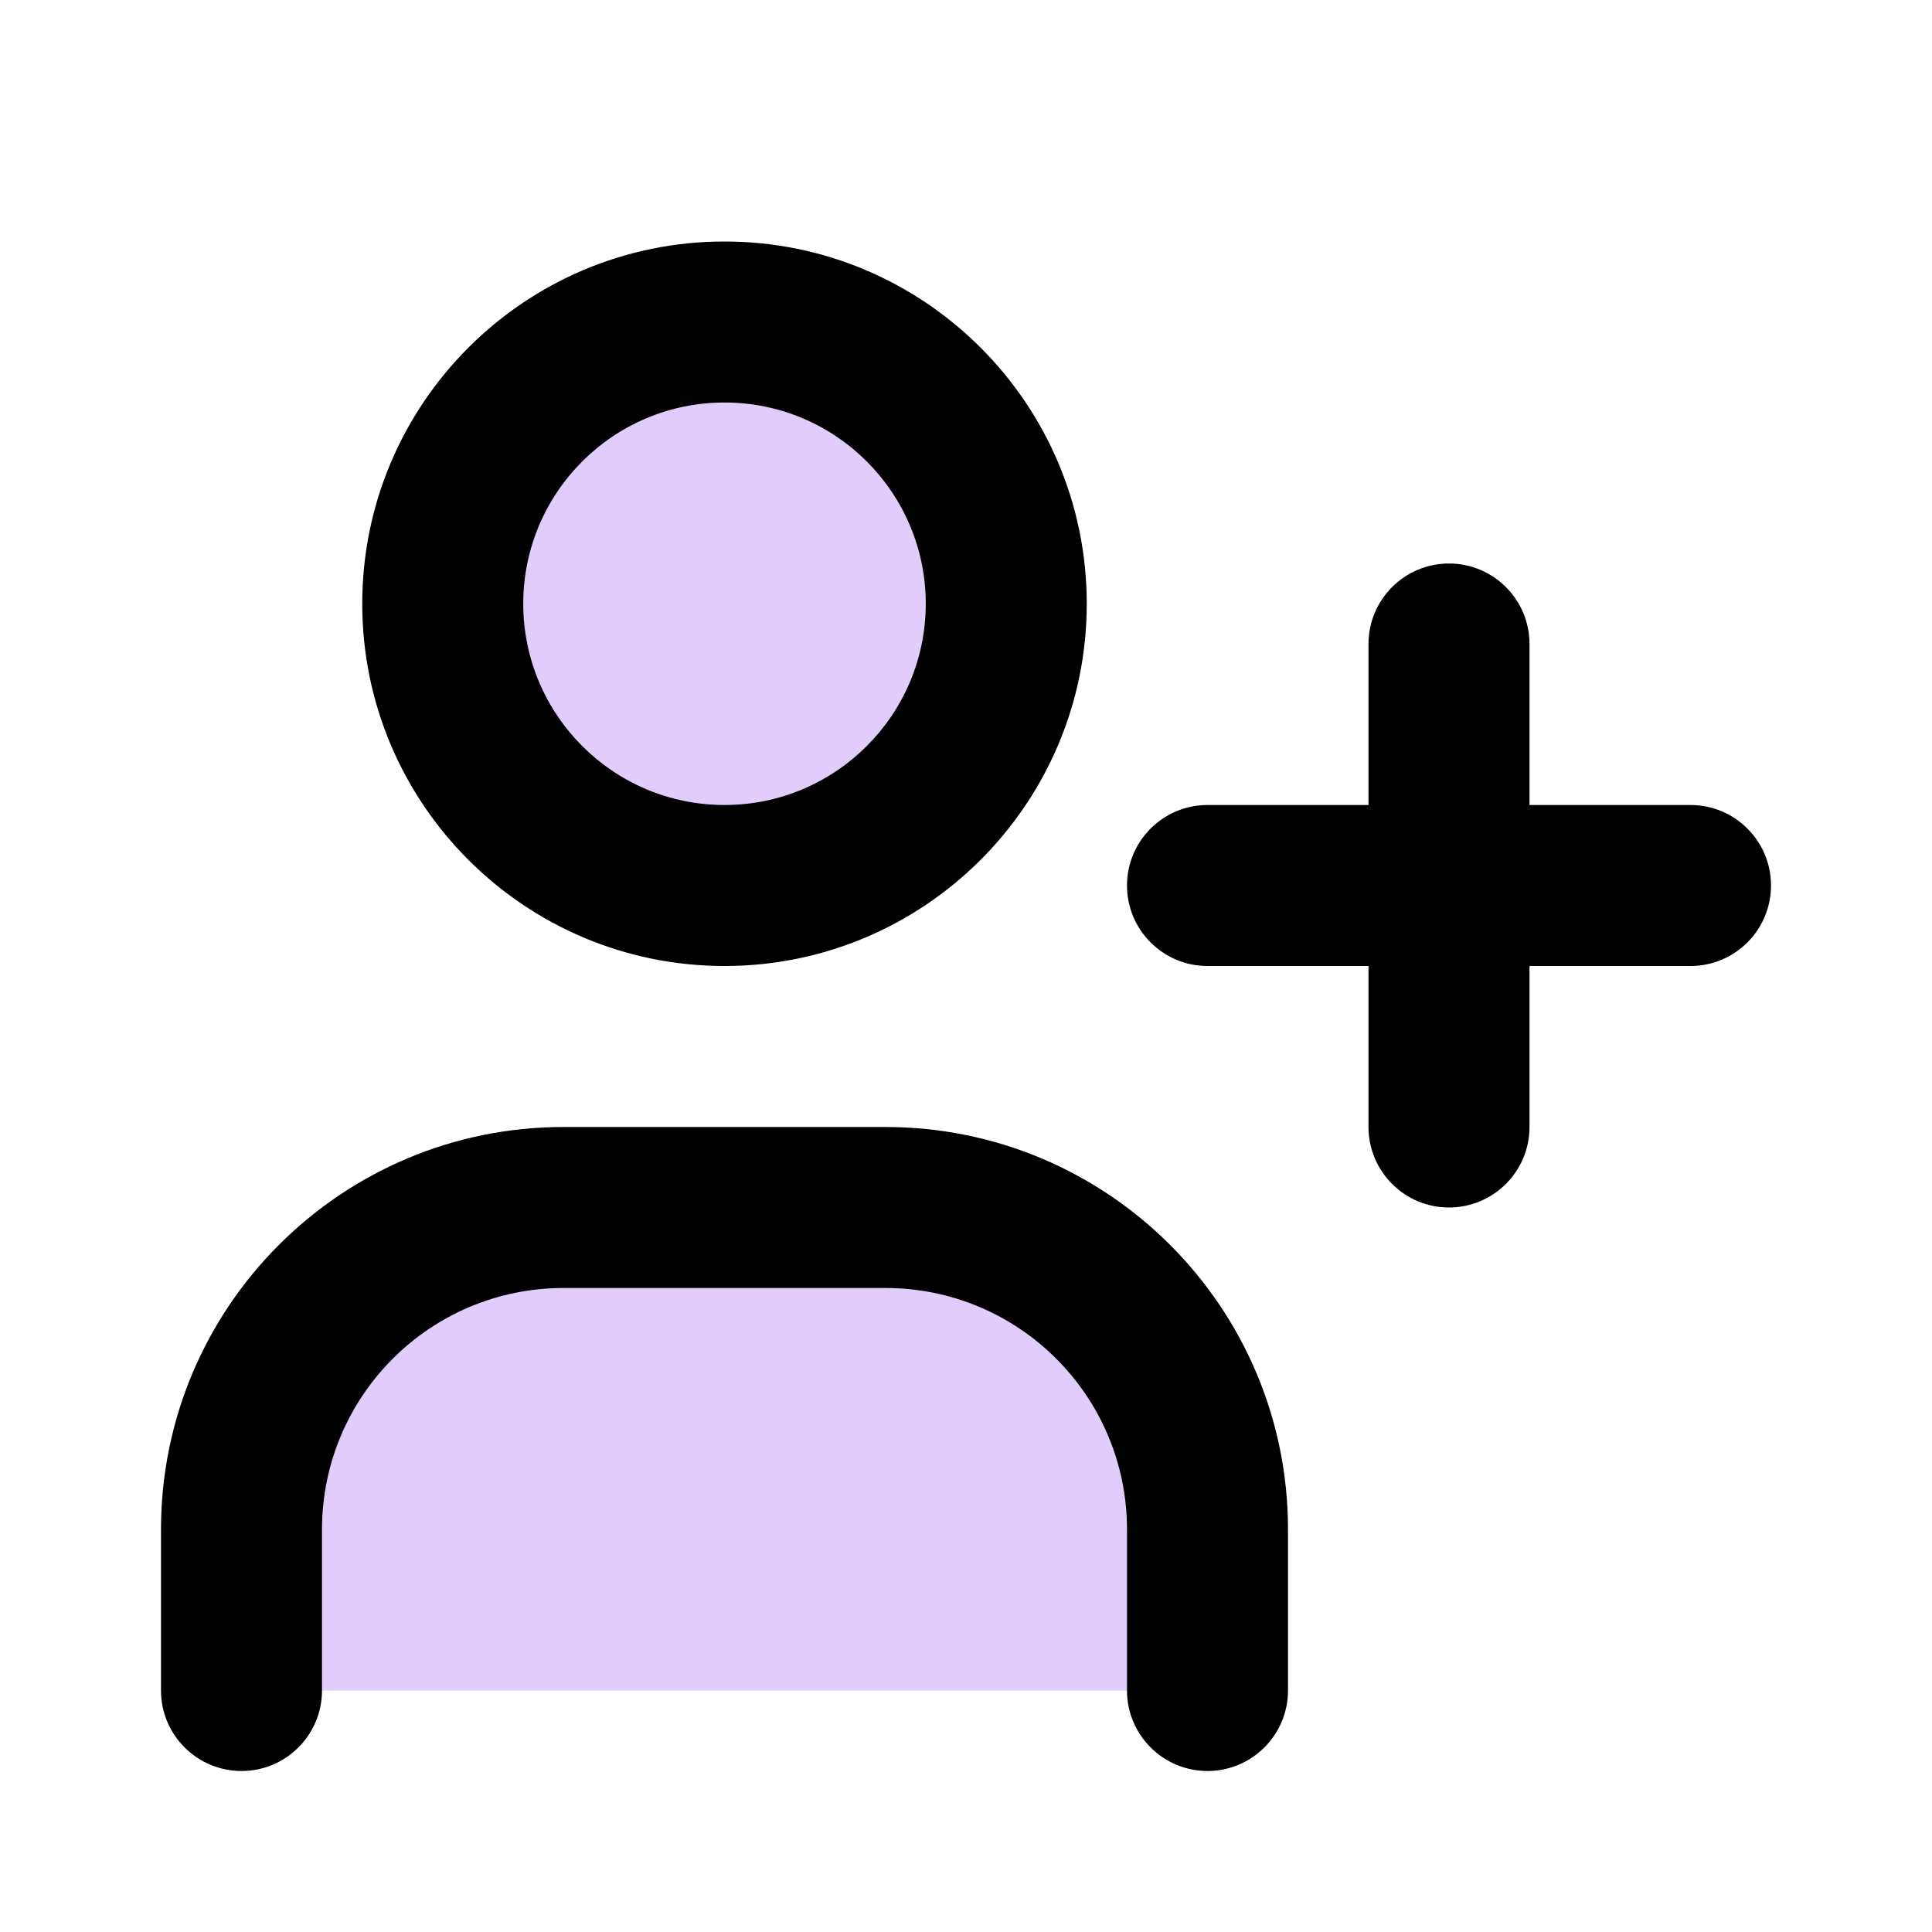
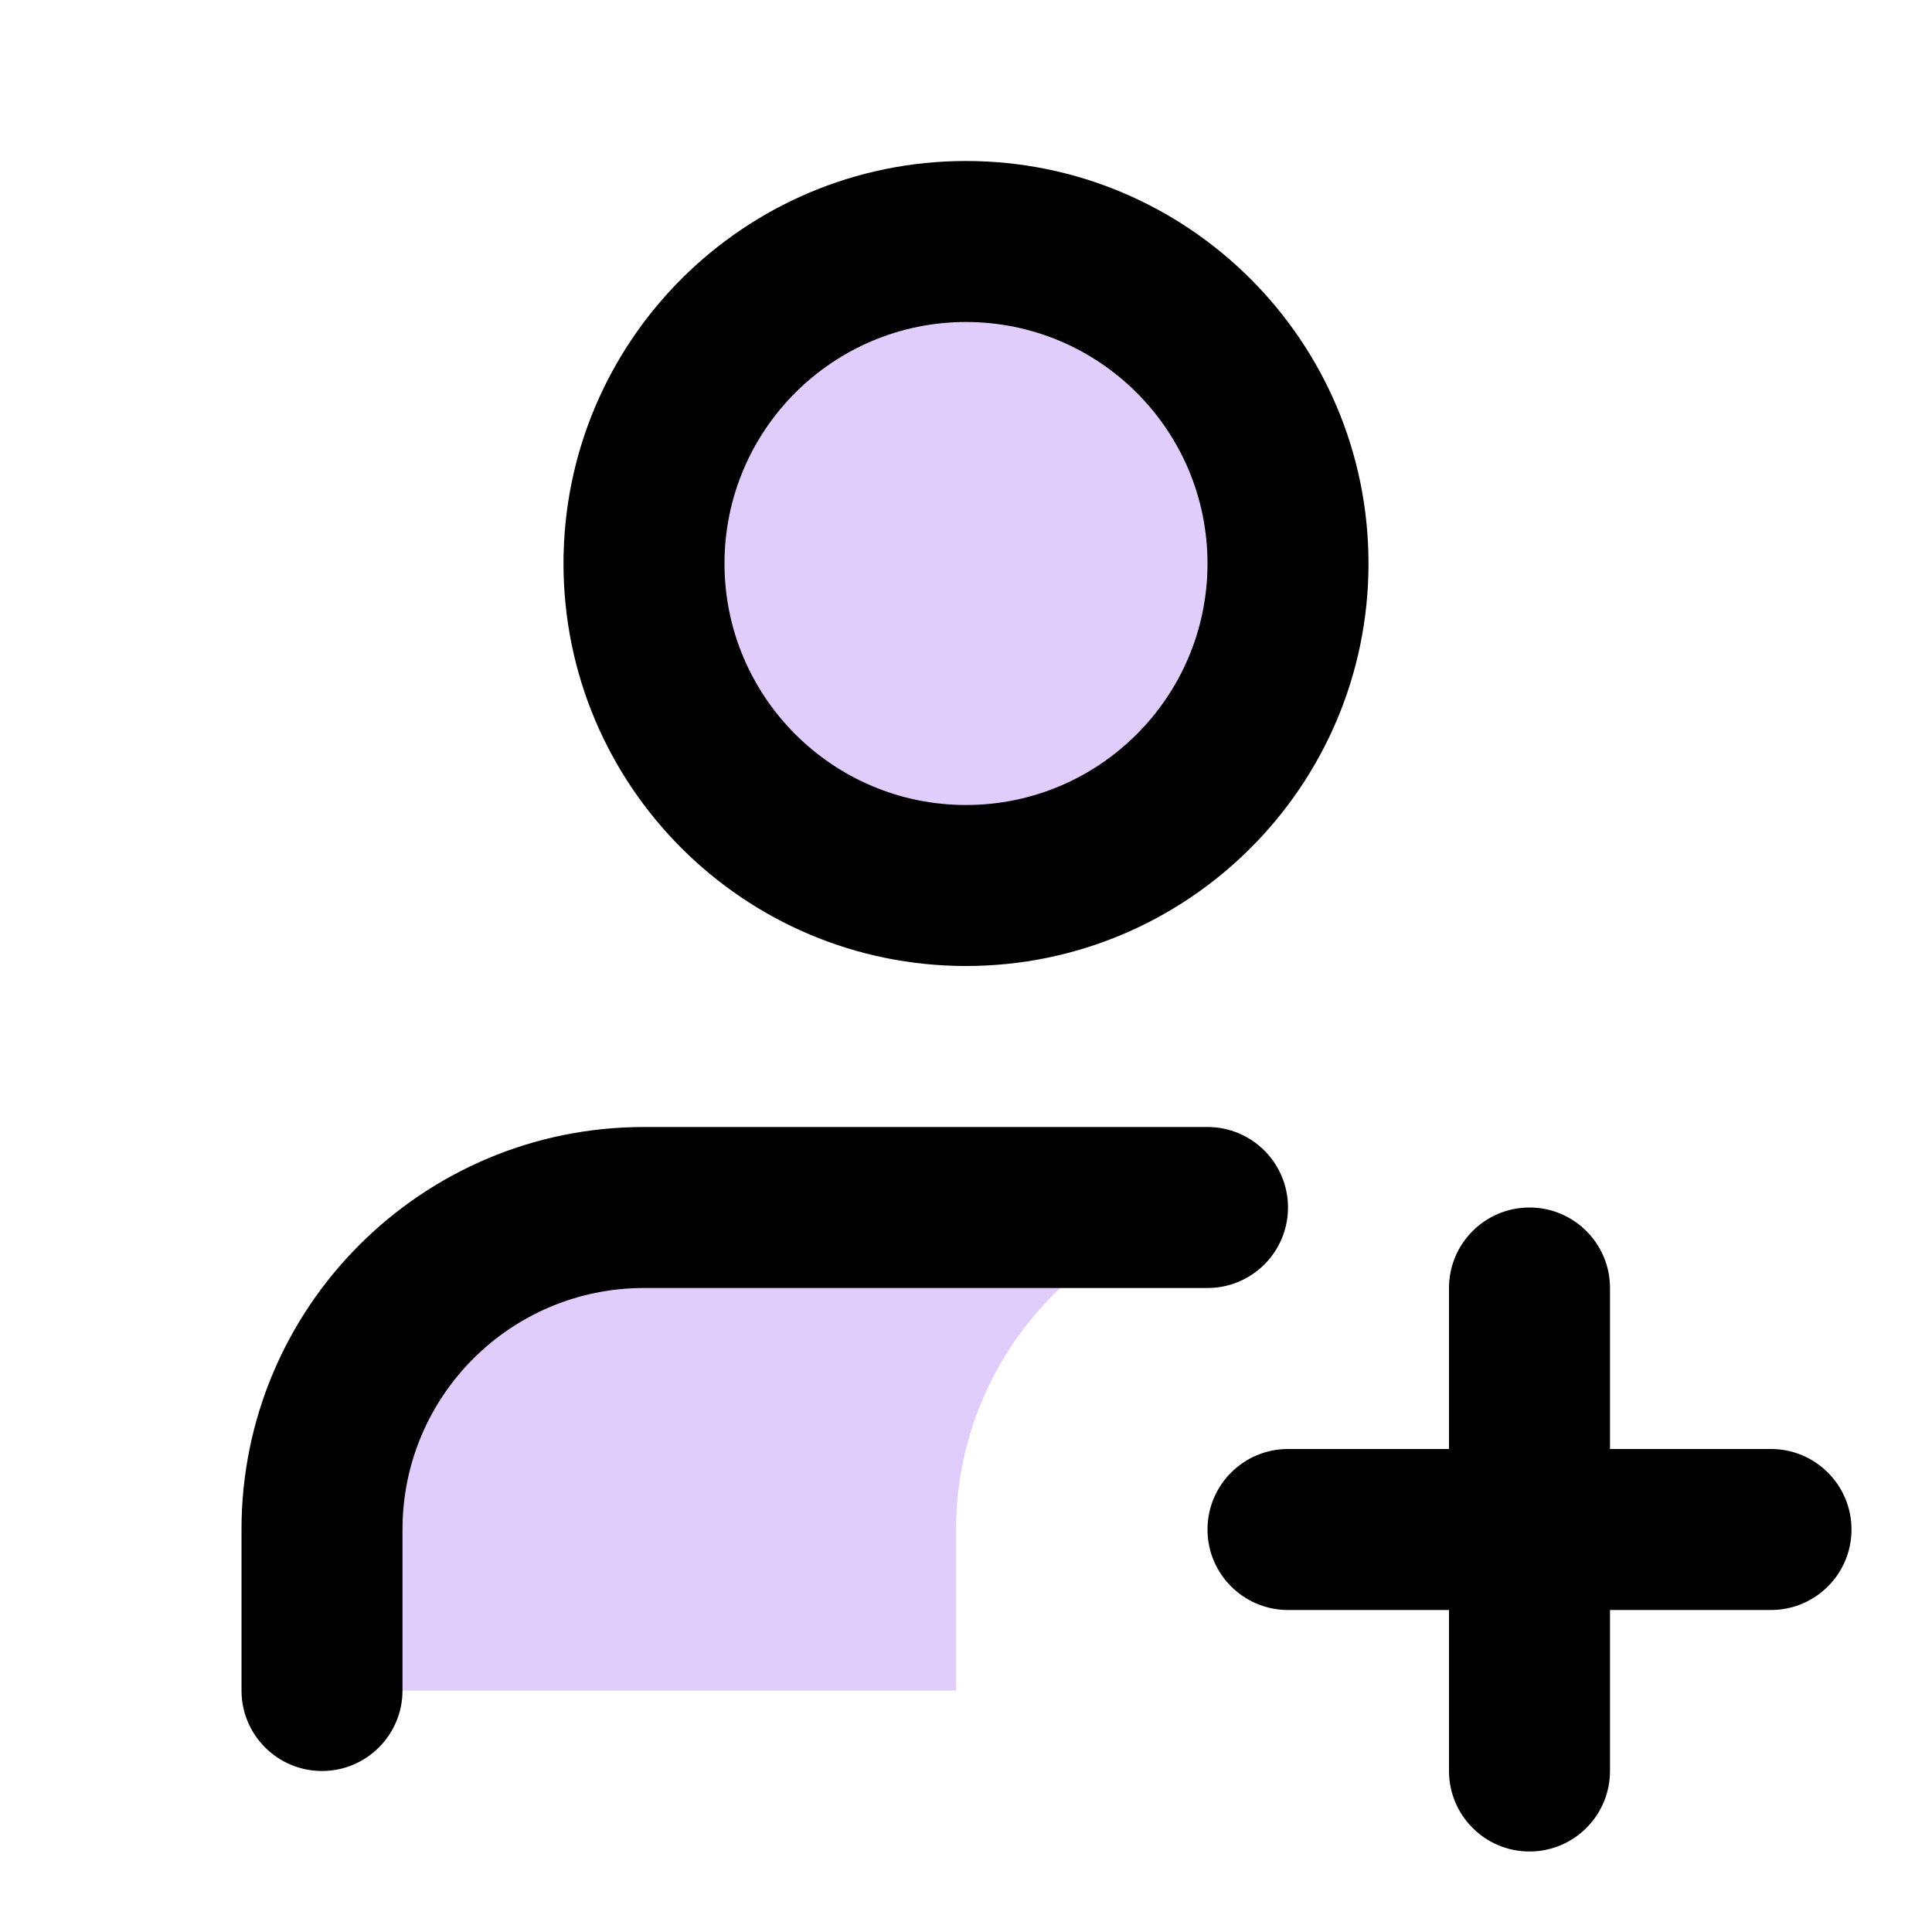
<svg xmlns="http://www.w3.org/2000/svg" width="24" height="24" viewBox="0 0 24 24" fill="none">
-   <path d="M12.5 7.5C12.5 9.431 10.931 11 9 11C7.069 11 5.5 9.431 5.5 7.5C5.5 5.567 7.067 4 9 4C9.928 4 10.819 4.369 11.475 5.025C12.131 5.681 12.5 6.572 12.5 7.5ZM3 21V19C3 16.791 4.791 15 7 15H11C13.209 15 15 16.791 15 19V21Z" fill="#8A38F5" fill-opacity="0.25" />
-   <path d="M13.5 7.5C13.5 9.984 11.484 12 9 12C6.516 12 4.5 9.984 4.5 7.5C4.5 5.016 6.516 3 9 3C11.484 3 13.5 5.016 13.5 7.5ZM11.5 7.5C11.5 6.12 10.38 5 9 5C7.62 5 6.5 6.12 6.5 7.5C6.5 8.88 7.62 10 9 10C10.38 10 11.5 8.88 11.5 7.5ZM17 14V12H15C14.448 12 14 11.552 14 11C14 10.448 14.448 10 15 10H17V8C17 7.448 17.448 7 18 7C18.552 7 19 7.448 19 8V10H21C21.552 10 22 10.448 22 11C22 11.552 21.552 12 21 12H19V14C19 14.552 18.552 15 18 15C17.448 15 17 14.552 17 14ZM2 21V19C2 16.239 4.239 14 7 14H11C13.761 14 16 16.239 16 19V21C16 21.552 15.552 22 15 22C14.448 22 14 21.552 14 21V19C14 17.343 12.657 16 11 16H7C5.343 16 4 17.343 4 19V21C4 21.552 3.552 22 3 22C2.448 22 2 21.552 2 21Z" fill="black" />
+   <path d="M12 11C9.791 11 8 9.209 8 7C8 4.791 9.791 3 12 3C14.209 3 16 4.791 16 7C16 9.209 14.209 11 12 11ZM4 21V19C4 16.791 5.791 15 8 15H15C13.165 15.459 11.877 17.108 11.877 19V21Z" fill="#8A38F5" fill-opacity="0.25" />
+   <path d="M17 7C17 9.76 14.76 12 12 12C9.24 12 7 9.76 7 7C7 4.24 9.24 2 12 2C14.76 2 17 4.24 17 7ZM15 7C15 5.344 13.656 4 12 4C10.344 4 9 5.344 9 7C9 8.656 10.344 10 12 10C13.656 10 15 8.656 15 7ZM3 21V19C3 16.239 5.239 14 8 14H15C15.552 14 16 14.448 16 15C16 15.552 15.552 16 15 16H8C6.343 16 5 17.343 5 19V21C5 21.552 4.552 22 4 22C3.448 22 3 21.552 3 21ZM18 18V16C18 15.448 18.448 15 19 15C19.552 15 20 15.448 20 16V18H22C22.552 18 23 18.448 23 19C23 19.552 22.552 20 22 20H20V22C20 22.552 19.552 23 19 23C18.448 23 18 22.552 18 22V20H16C15.448 20 15 19.552 15 19C15 18.448 15.448 18 16 18Z" fill="black" />
</svg>
